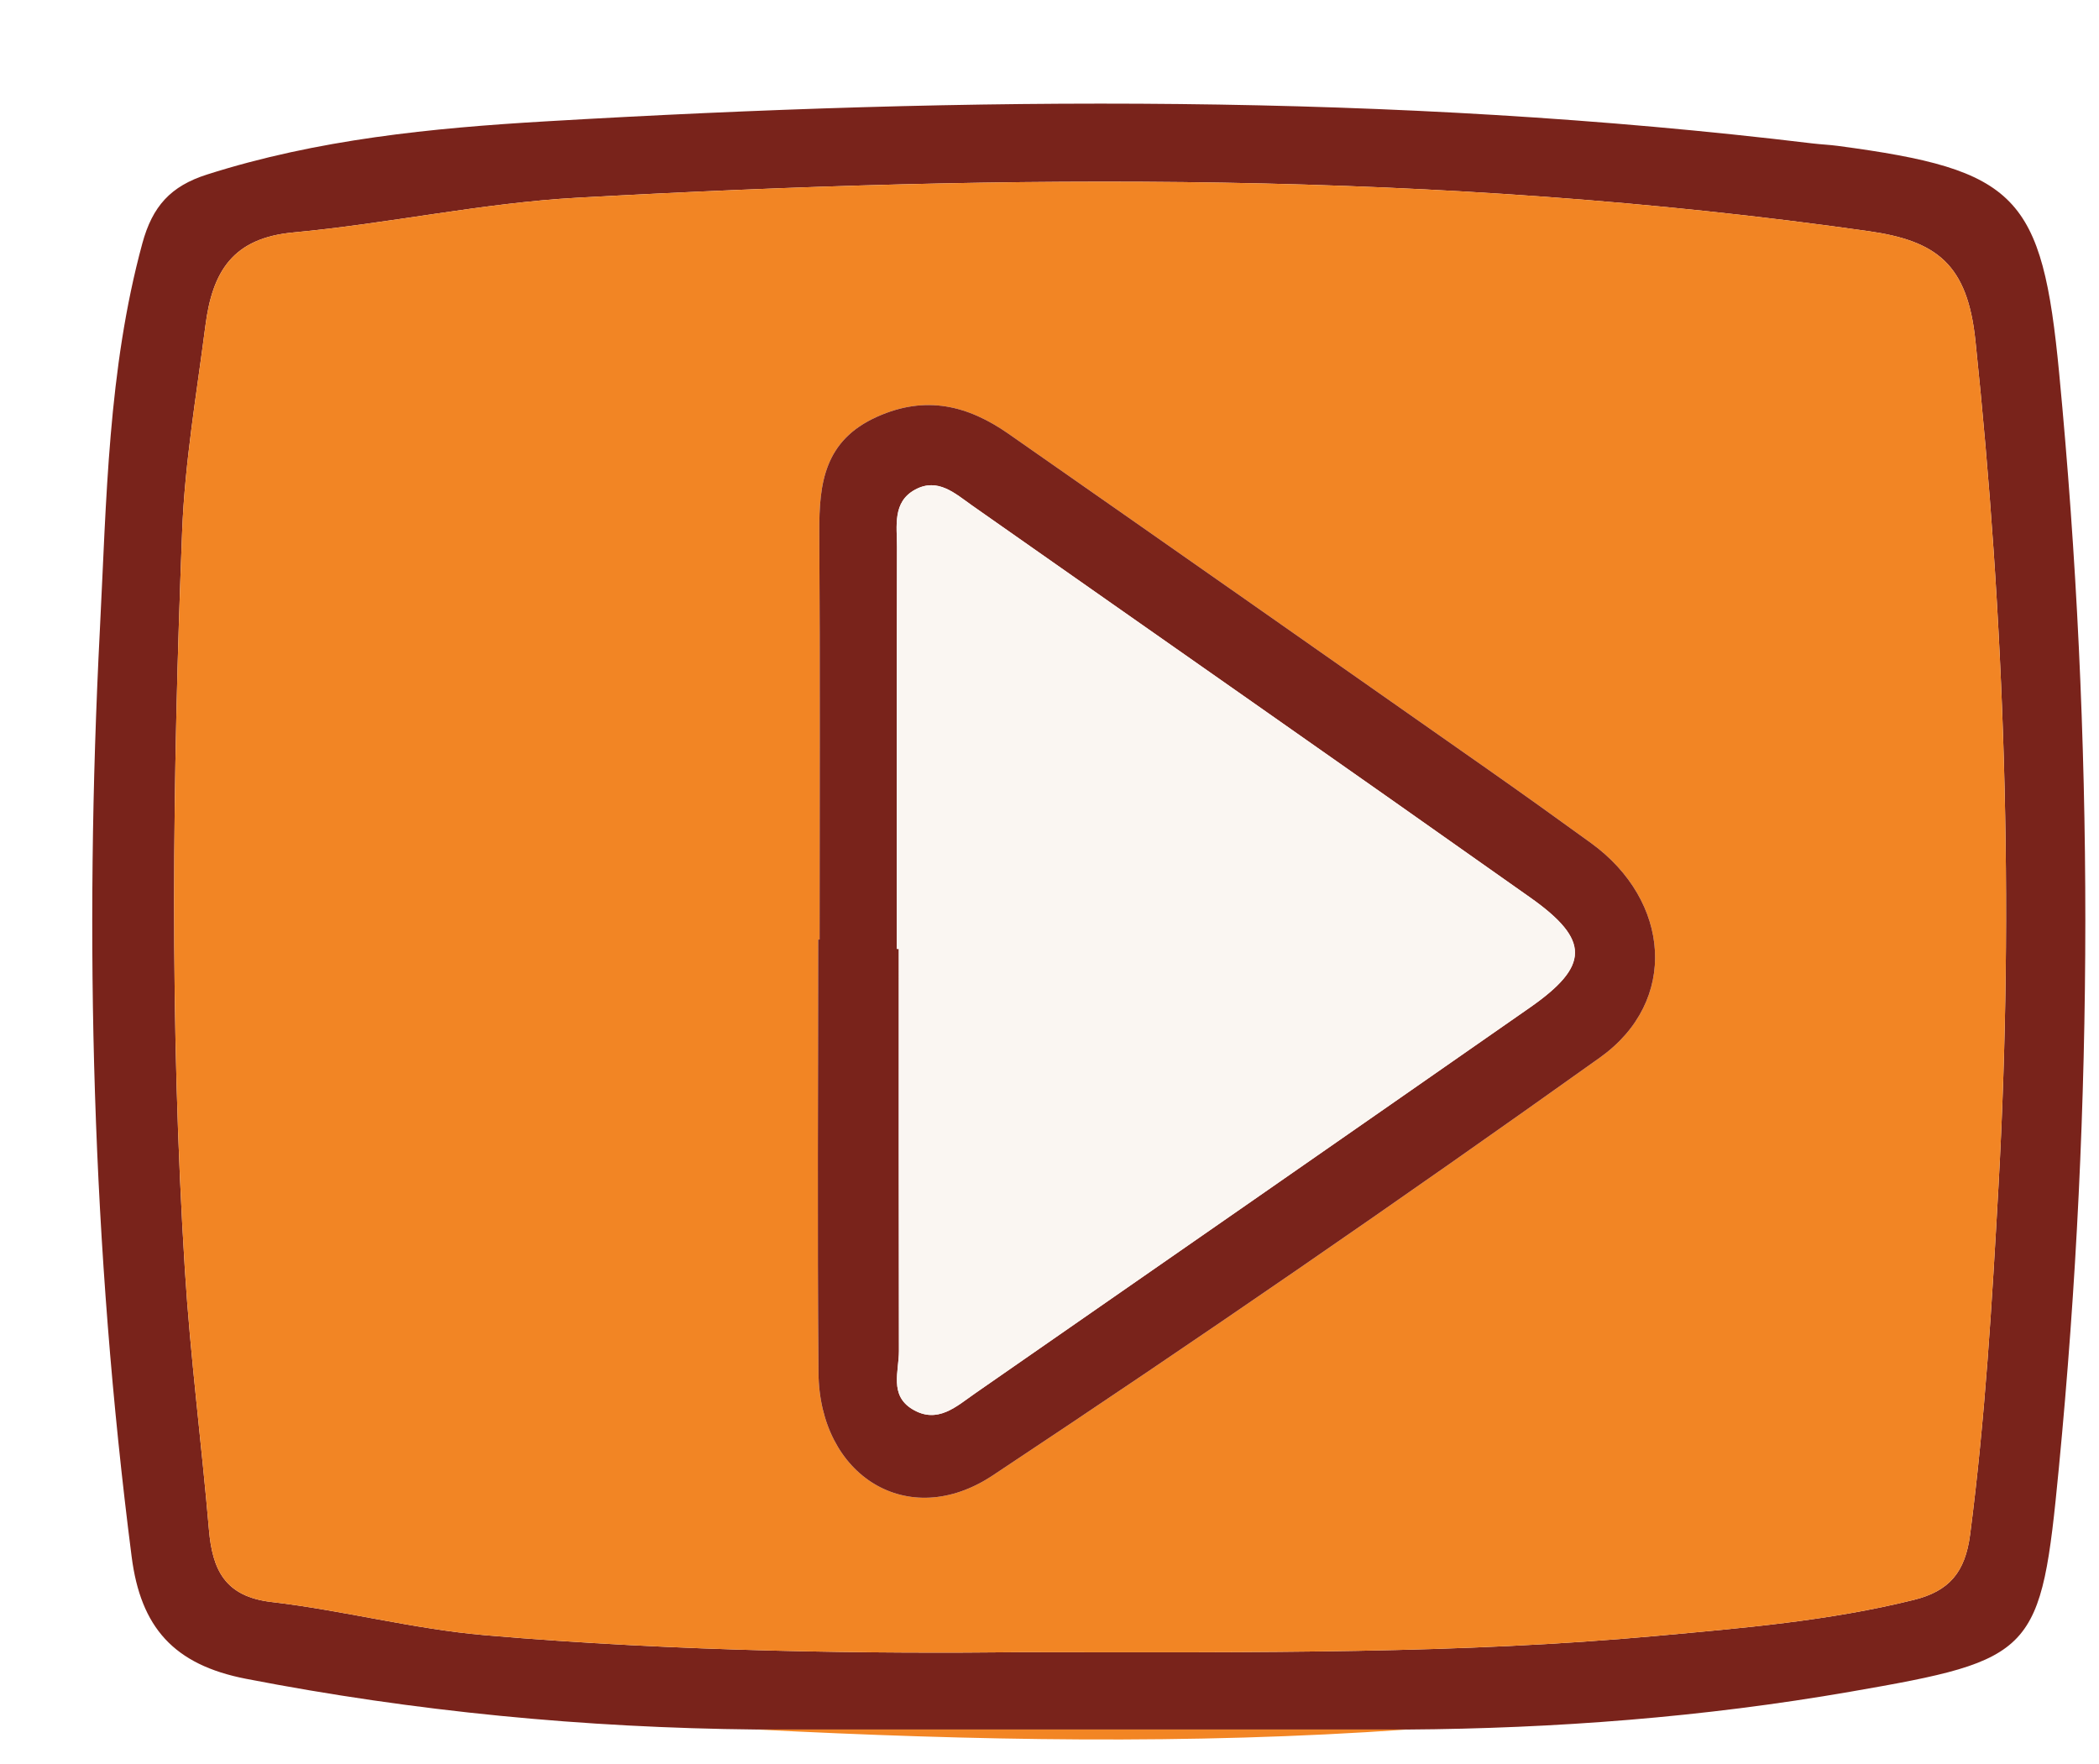
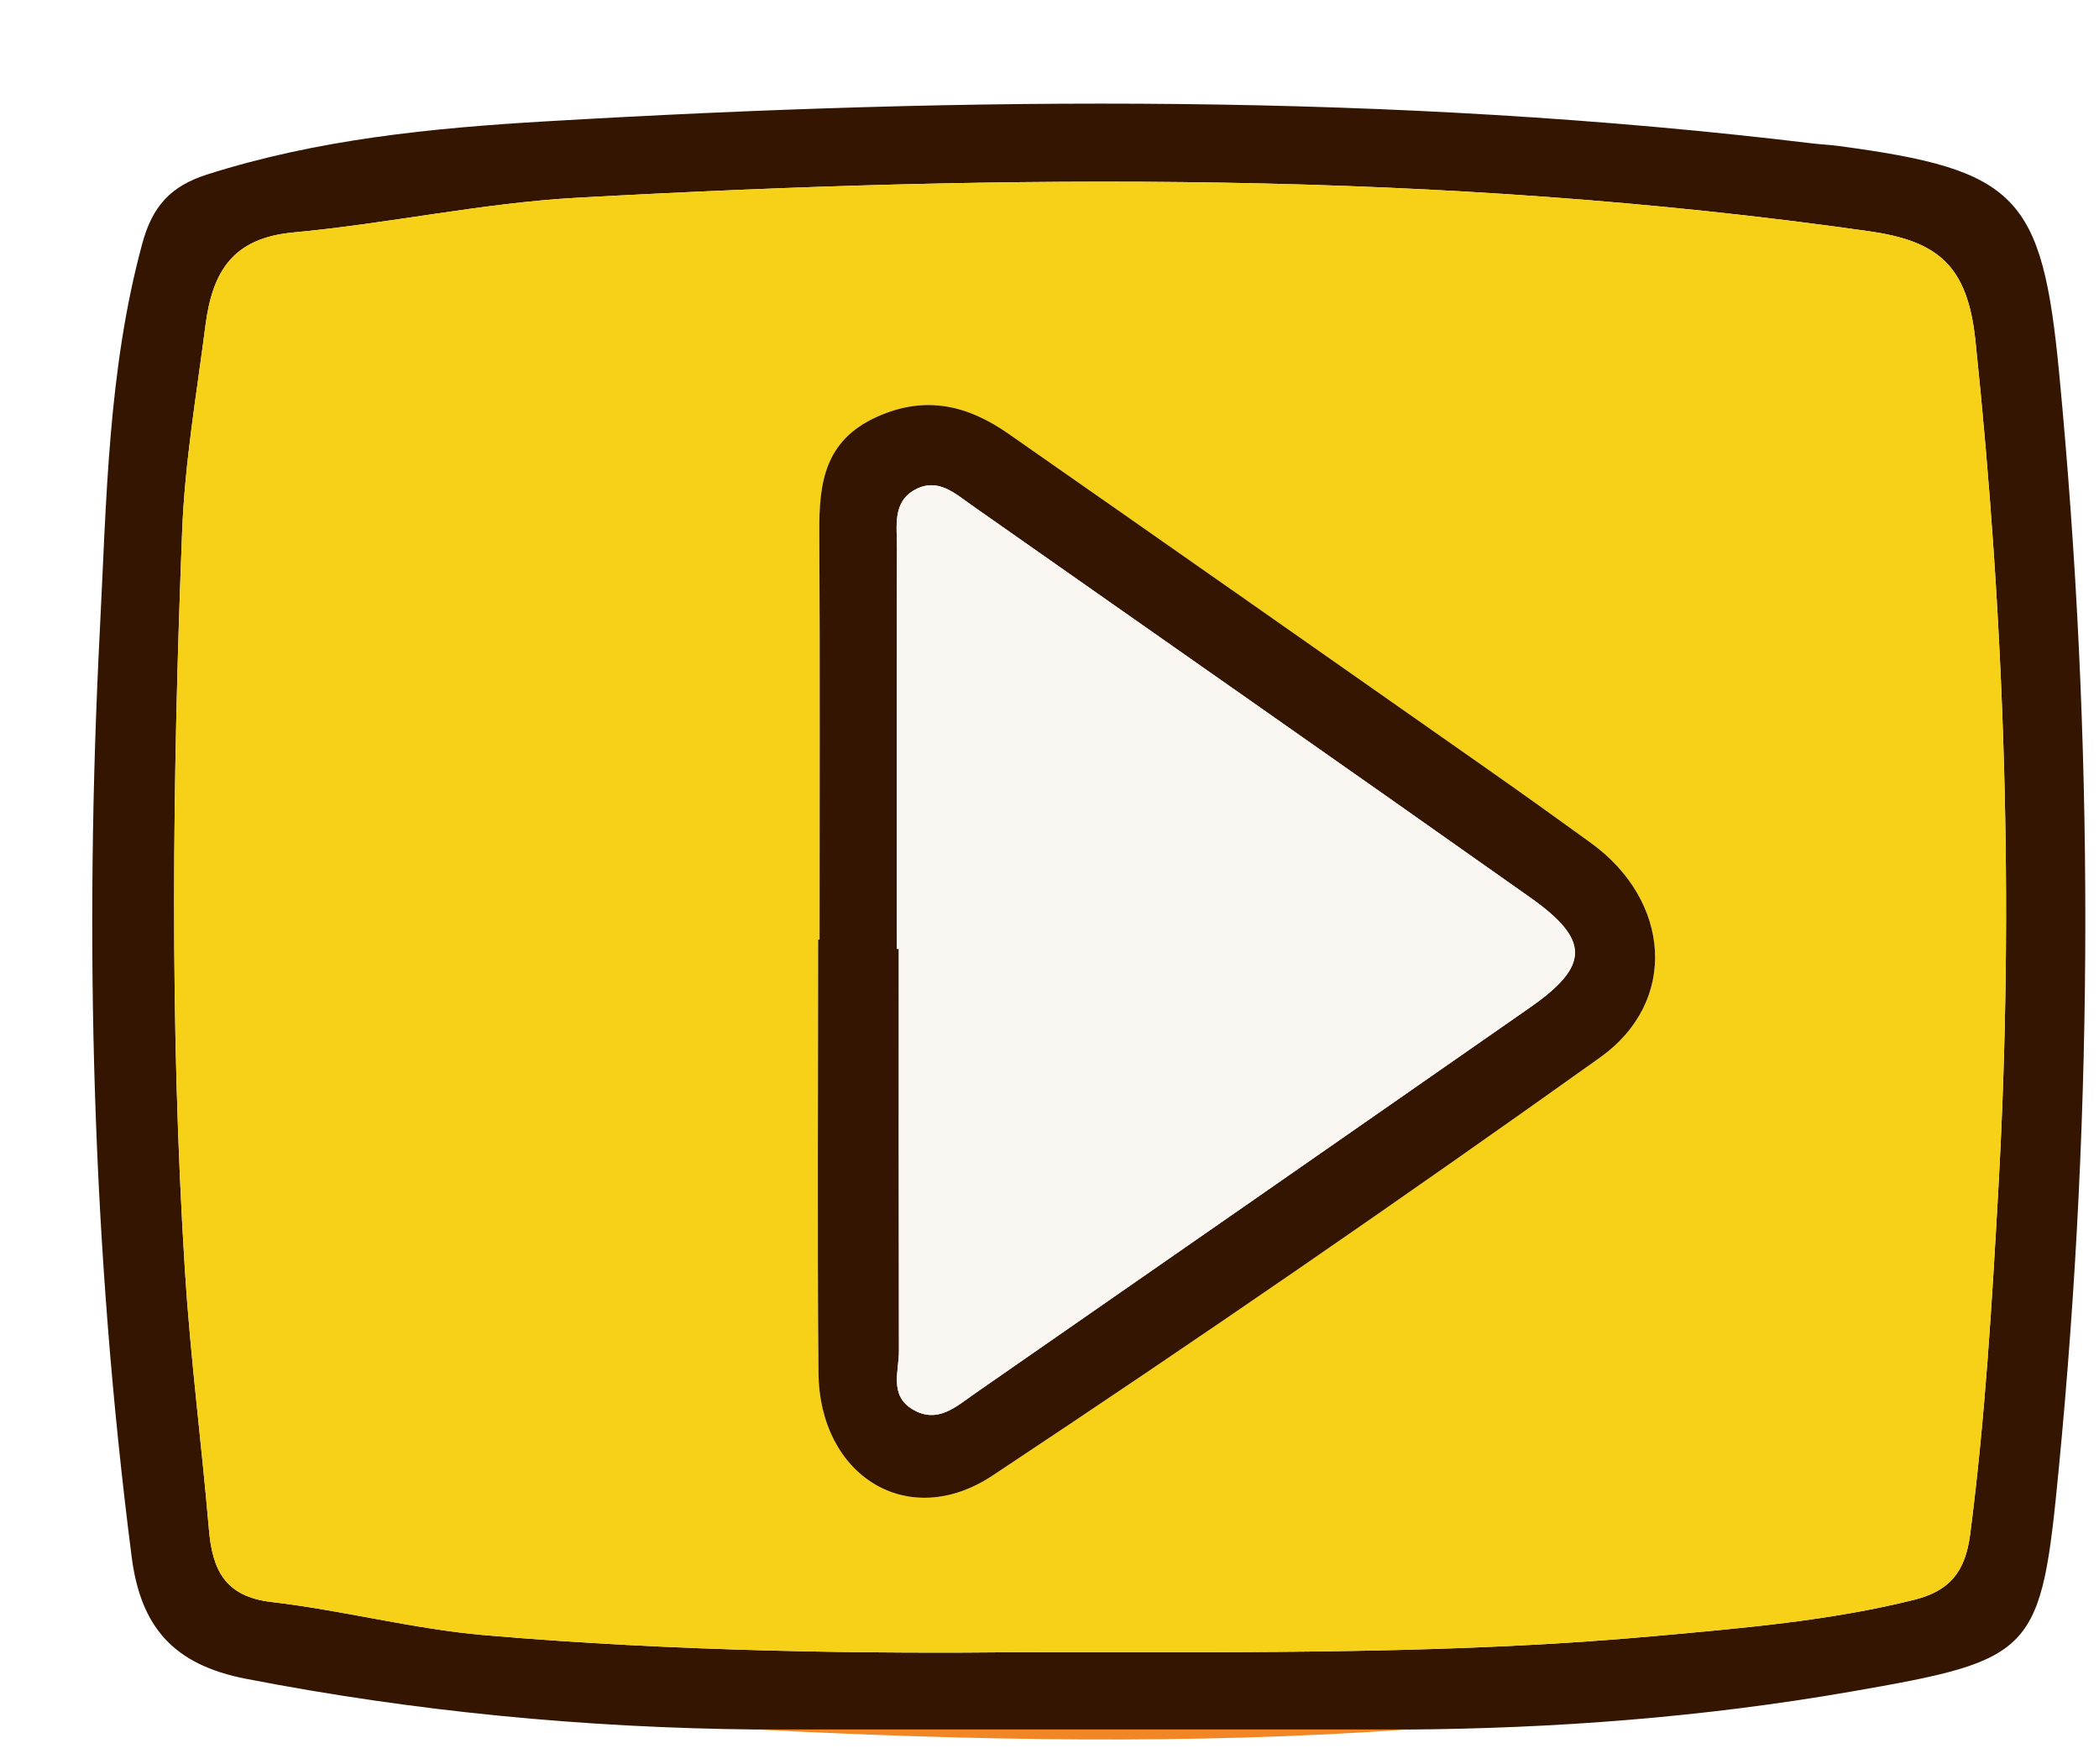
<svg xmlns="http://www.w3.org/2000/svg" version="1.1" id="Layer_1" x="0px" y="0px" width="866.461px" height="728px" viewBox="0 0 866.461 728" enable-background="new 0 0 866.461 728" xml:space="preserve">
-   <path fill="#79231B" d="M312.081,713.933c-70.793-0.697-140.873-7.409-210.512-20.927c-29.879-5.799-43.486-21.287-47.223-50.385  c-16.34-127.288-19.665-254.98-13.104-383.004c2.734-53.323,3.311-106.857,17.497-159.09c4.19-15.424,11.71-23.693,26.679-28.469  C130.976,57.511,178.3,52.85,225.284,50.095C399.718,39.866,574.17,38.226,748.14,59.198c3.482,0.417,7.005,0.557,10.48,1.018  c74.148,9.874,84.365,20.296,91.416,94.007c14.397,150.587,14.406,301.174-0.146,451.759c-7.416,76.771-9.604,79.085-86.117,92.36  c-60.618,10.519-121.715,15.19-183.103,15.604C491.193,713.943,401.638,713.936,312.081,713.933z M421.931,682.01  c100.48,0.128,181.245,0.639,261.675-6.696c35.595-3.244,71.421-6.203,106.388-14.88c14.647-3.631,21.24-11.358,23.275-27.048  c6.212-47.847,9.035-95.826,11.712-143.961c6.484-116.655,2.644-232.729-9.547-348.934c-3.289-31.33-15.842-41.061-44.143-45.078  c-177.158-25.172-354.952-23.57-532.899-13.799c-39.236,2.155-78.082,10.708-117.291,14.339  c-24.987,2.31-33.422,16.024-36.313,38.529c-3.623,28.228-8.466,55.972-9.596,84.819c-3.977,101.695-5.234,203.278,1.123,304.85  c2.243,35.812,6.874,71.464,9.932,107.238c1.421,16.608,6.572,27.673,25.857,29.916c29.463,3.431,58.482,11.148,87.98,13.689  C280.446,681.91,361.082,682.674,421.931,682.01z" />
-   <path fill="#F28524" d="M312.081,713.933c89.557,0.003,179.112,0.012,268.59,0.016C491.088,720.277,401.583,718.507,312.081,713.933  z" />
-   <path fill="#F28524" d="M421.931,682.01c-60.849,0.664-141.483-0.1-221.846-7.014c-29.498-2.541-58.518-10.26-87.98-13.689  c-19.285-2.243-24.437-13.308-25.857-29.916c-3.058-35.774-7.688-71.428-9.932-107.238c-6.357-101.571-5.1-203.154-1.123-304.85  c1.13-28.847,5.973-56.591,9.596-84.819c2.891-22.505,11.325-36.219,36.313-38.529c39.209-3.631,78.055-12.185,117.291-14.339  c177.947-9.771,355.741-11.373,532.899,13.799c28.301,4.017,40.854,13.748,44.143,45.078  c12.189,116.204,16.031,232.278,9.548,348.934c-2.678,48.135-5.5,96.114-11.713,143.961c-2.035,15.688-8.628,23.417-23.275,27.048  c-34.967,8.677-70.793,11.636-106.387,14.88C603.176,682.647,522.411,682.138,421.931,682.01z M338.325,387.861  c-0.193,0-0.394,0-0.586,0c0,59.604-0.392,119.207,0.129,178.803c0.373,42.629,36.992,65.534,71.828,42.449  c84.581-56.045,168.176-113.649,250.778-172.573c32.565-23.231,29.131-64.729-3.716-88.548  c-14.141-10.25-28.344-20.418-42.643-30.449c-65.894-46.204-131.785-92.413-197.784-138.465  c-16.738-11.681-34.134-16.105-54.328-7.019c-21.66,9.747-23.92,27.329-23.795,47.511  C338.55,275.664,338.325,331.767,338.325,387.861z" />
-   <path fill="#79231B" d="M338.325,387.861c0-56.095,0.225-112.197-0.115-168.292c-0.125-20.182,2.135-37.764,23.795-47.511  c20.194-9.087,37.59-4.662,54.328,7.019c65.999,46.052,131.892,92.261,197.784,138.465c14.299,10.03,28.502,20.198,42.643,30.449  c32.847,23.818,36.281,65.316,3.717,88.548c-82.604,58.924-166.198,116.528-250.779,172.573  c-34.836,23.085-71.455,0.18-71.828-42.449c-0.521-59.596-0.129-119.199-0.129-178.803  C337.933,387.861,338.132,387.861,338.325,387.861z M370.206,391.715c0.271,0,0.545,0,0.82,0c0,55.314-0.055,110.629,0.055,165.944  c0.017,8.392-4.063,18.267,5.561,24.064c10.398,6.271,18.184-1.215,25.927-6.585c76.341-52.994,152.662-106.015,228.892-159.168  c24.715-17.232,25.043-27.912,0.238-45.455c-76.585-54.158-153.51-107.831-230.268-161.744c-7.203-5.059-14.287-11.743-23.68-6.646  c-9.432,5.119-7.457,15.084-7.478,23.651C370.146,281.093,370.206,336.409,370.206,391.715z" />
-   <path fill="#FAF6F2" d="M370.206,391.715c0-55.307-0.062-110.622,0.067-165.937c0.021-8.567-1.954-18.532,7.478-23.651  c9.393-5.097,16.477,1.587,23.68,6.646c76.759,53.913,153.683,107.585,230.268,161.745c24.805,17.541,24.477,28.222-0.238,45.455  C555.23,469.125,478.908,522.146,402.567,575.14c-7.743,5.37-15.527,12.854-25.927,6.585c-9.622-5.799-5.544-15.674-5.561-24.064  c-0.108-55.314-0.055-110.63-0.055-165.944C370.751,391.715,370.478,391.715,370.206,391.715z" />
+   <path fill="#331501" d="M312.081,713.933c-70.793-0.697-140.873-7.409-210.513-20.927c-29.879-5.8-43.485-21.287-47.223-50.386  c-16.34-127.288-19.665-254.979-13.104-383.003c2.733-53.323,3.311-106.857,17.496-159.091c4.19-15.424,11.711-23.692,26.68-28.469  C130.976,57.511,178.3,52.85,225.284,50.095C399.718,39.866,574.17,38.226,748.14,59.198c3.481,0.417,7.005,0.558,10.479,1.019  c74.148,9.874,84.365,20.296,91.416,94.007c14.397,150.587,14.406,301.174-0.146,451.759c-7.416,76.771-9.604,79.085-86.117,92.36  c-60.618,10.519-121.715,15.189-183.103,15.604C491.193,713.943,401.638,713.936,312.081,713.933z M421.931,682.01  c100.479,0.128,181.245,0.639,261.675-6.696c35.595-3.244,71.421-6.203,106.388-14.88c14.647-3.631,21.24-11.358,23.275-27.048  c6.212-47.847,9.035-95.826,11.712-143.961c6.484-116.655,2.644-232.729-9.547-348.934c-3.289-31.33-15.842-41.062-44.144-45.078  c-177.157-25.172-354.951-23.57-532.898-13.799c-39.236,2.154-78.082,10.708-117.291,14.339  c-24.987,2.31-33.422,16.023-36.313,38.528c-3.623,28.229-8.467,55.973-9.597,84.819c-3.977,101.694-5.233,203.277,1.123,304.85  c2.243,35.813,6.874,71.464,9.933,107.238c1.421,16.607,6.571,27.673,25.856,29.916c29.463,3.431,58.482,11.147,87.98,13.688  C280.446,681.909,361.082,682.674,421.931,682.01z" />
+   <path fill="#F28524" d="M312.081,713.933c89.557,0.003,179.111,0.012,268.59,0.016C491.088,720.277,401.583,718.507,312.081,713.933  z" />
+   <path fill="#F7D117" d="M421.931,682.01c-60.849,0.664-141.483-0.101-221.846-7.015c-29.498-2.541-58.519-10.26-87.98-13.688  c-19.285-2.243-24.437-13.309-25.856-29.916c-3.059-35.774-7.688-71.428-9.933-107.238c-6.356-101.57-5.1-203.154-1.123-304.85  c1.13-28.847,5.974-56.591,9.597-84.819c2.891-22.505,11.324-36.219,36.313-38.528c39.209-3.631,78.056-12.186,117.291-14.339  c177.947-9.771,355.741-11.373,532.899,13.799c28.301,4.017,40.854,13.748,44.143,45.078  c12.189,116.203,16.031,232.277,9.548,348.934c-2.678,48.135-5.5,96.114-11.713,143.961c-2.035,15.688-8.628,23.417-23.275,27.048  c-34.967,8.677-70.793,11.636-106.387,14.88C603.176,682.647,522.41,682.138,421.931,682.01z M338.325,387.861  c-0.193,0-0.395,0-0.587,0c0,59.604-0.392,119.207,0.13,178.803c0.373,42.63,36.991,65.534,71.827,42.449  c84.581-56.045,168.176-113.648,250.778-172.573c32.564-23.23,29.131-64.729-3.716-88.548  c-14.142-10.25-28.345-20.418-42.644-30.448c-65.894-46.204-131.785-92.413-197.783-138.465  c-16.738-11.682-34.135-16.105-54.328-7.02c-21.66,9.747-23.92,27.329-23.795,47.511  C338.55,275.664,338.325,331.767,338.325,387.861z" />
+   <path fill="#331501" d="M338.325,387.861c0-56.095,0.225-112.196-0.115-168.292c-0.125-20.182,2.135-37.764,23.795-47.511  c20.194-9.087,37.59-4.662,54.328,7.02c65.998,46.052,131.892,92.261,197.783,138.464c14.3,10.03,28.502,20.198,42.644,30.449  c32.847,23.818,36.281,65.316,3.717,88.548c-82.604,58.925-166.198,116.528-250.778,172.573  c-34.837,23.085-71.455,0.18-71.828-42.449c-0.521-59.596-0.129-119.198-0.129-178.803  C337.933,387.861,338.132,387.861,338.325,387.861z M370.206,391.715c0.271,0,0.545,0,0.819,0c0,55.313-0.055,110.629,0.056,165.943  c0.017,8.393-4.063,18.268,5.561,24.064c10.398,6.271,18.185-1.215,25.927-6.585c76.341-52.994,152.662-106.016,228.893-159.168  c24.715-17.232,25.043-27.912,0.237-45.455c-76.585-54.158-153.51-107.831-230.268-161.744c-7.203-5.059-14.287-11.743-23.68-6.646  c-9.433,5.119-7.457,15.084-7.479,23.65C370.146,281.093,370.206,336.408,370.206,391.715z" />
+   <path fill="#FAF6F2" d="M370.206,391.715c0-55.308-0.063-110.622,0.066-165.938c0.021-8.566-1.954-18.531,7.479-23.65  c9.393-5.098,16.477,1.587,23.68,6.646c76.759,53.913,153.683,107.585,230.268,161.745c24.806,17.541,24.478,28.222-0.237,45.455  C555.23,469.125,478.907,522.146,402.567,575.14c-7.743,5.37-15.526,12.854-25.927,6.585c-9.622-5.799-5.544-15.674-5.561-24.064  c-0.108-55.313-0.056-110.63-0.056-165.943C370.751,391.715,370.478,391.715,370.206,391.715z" />
</svg>
